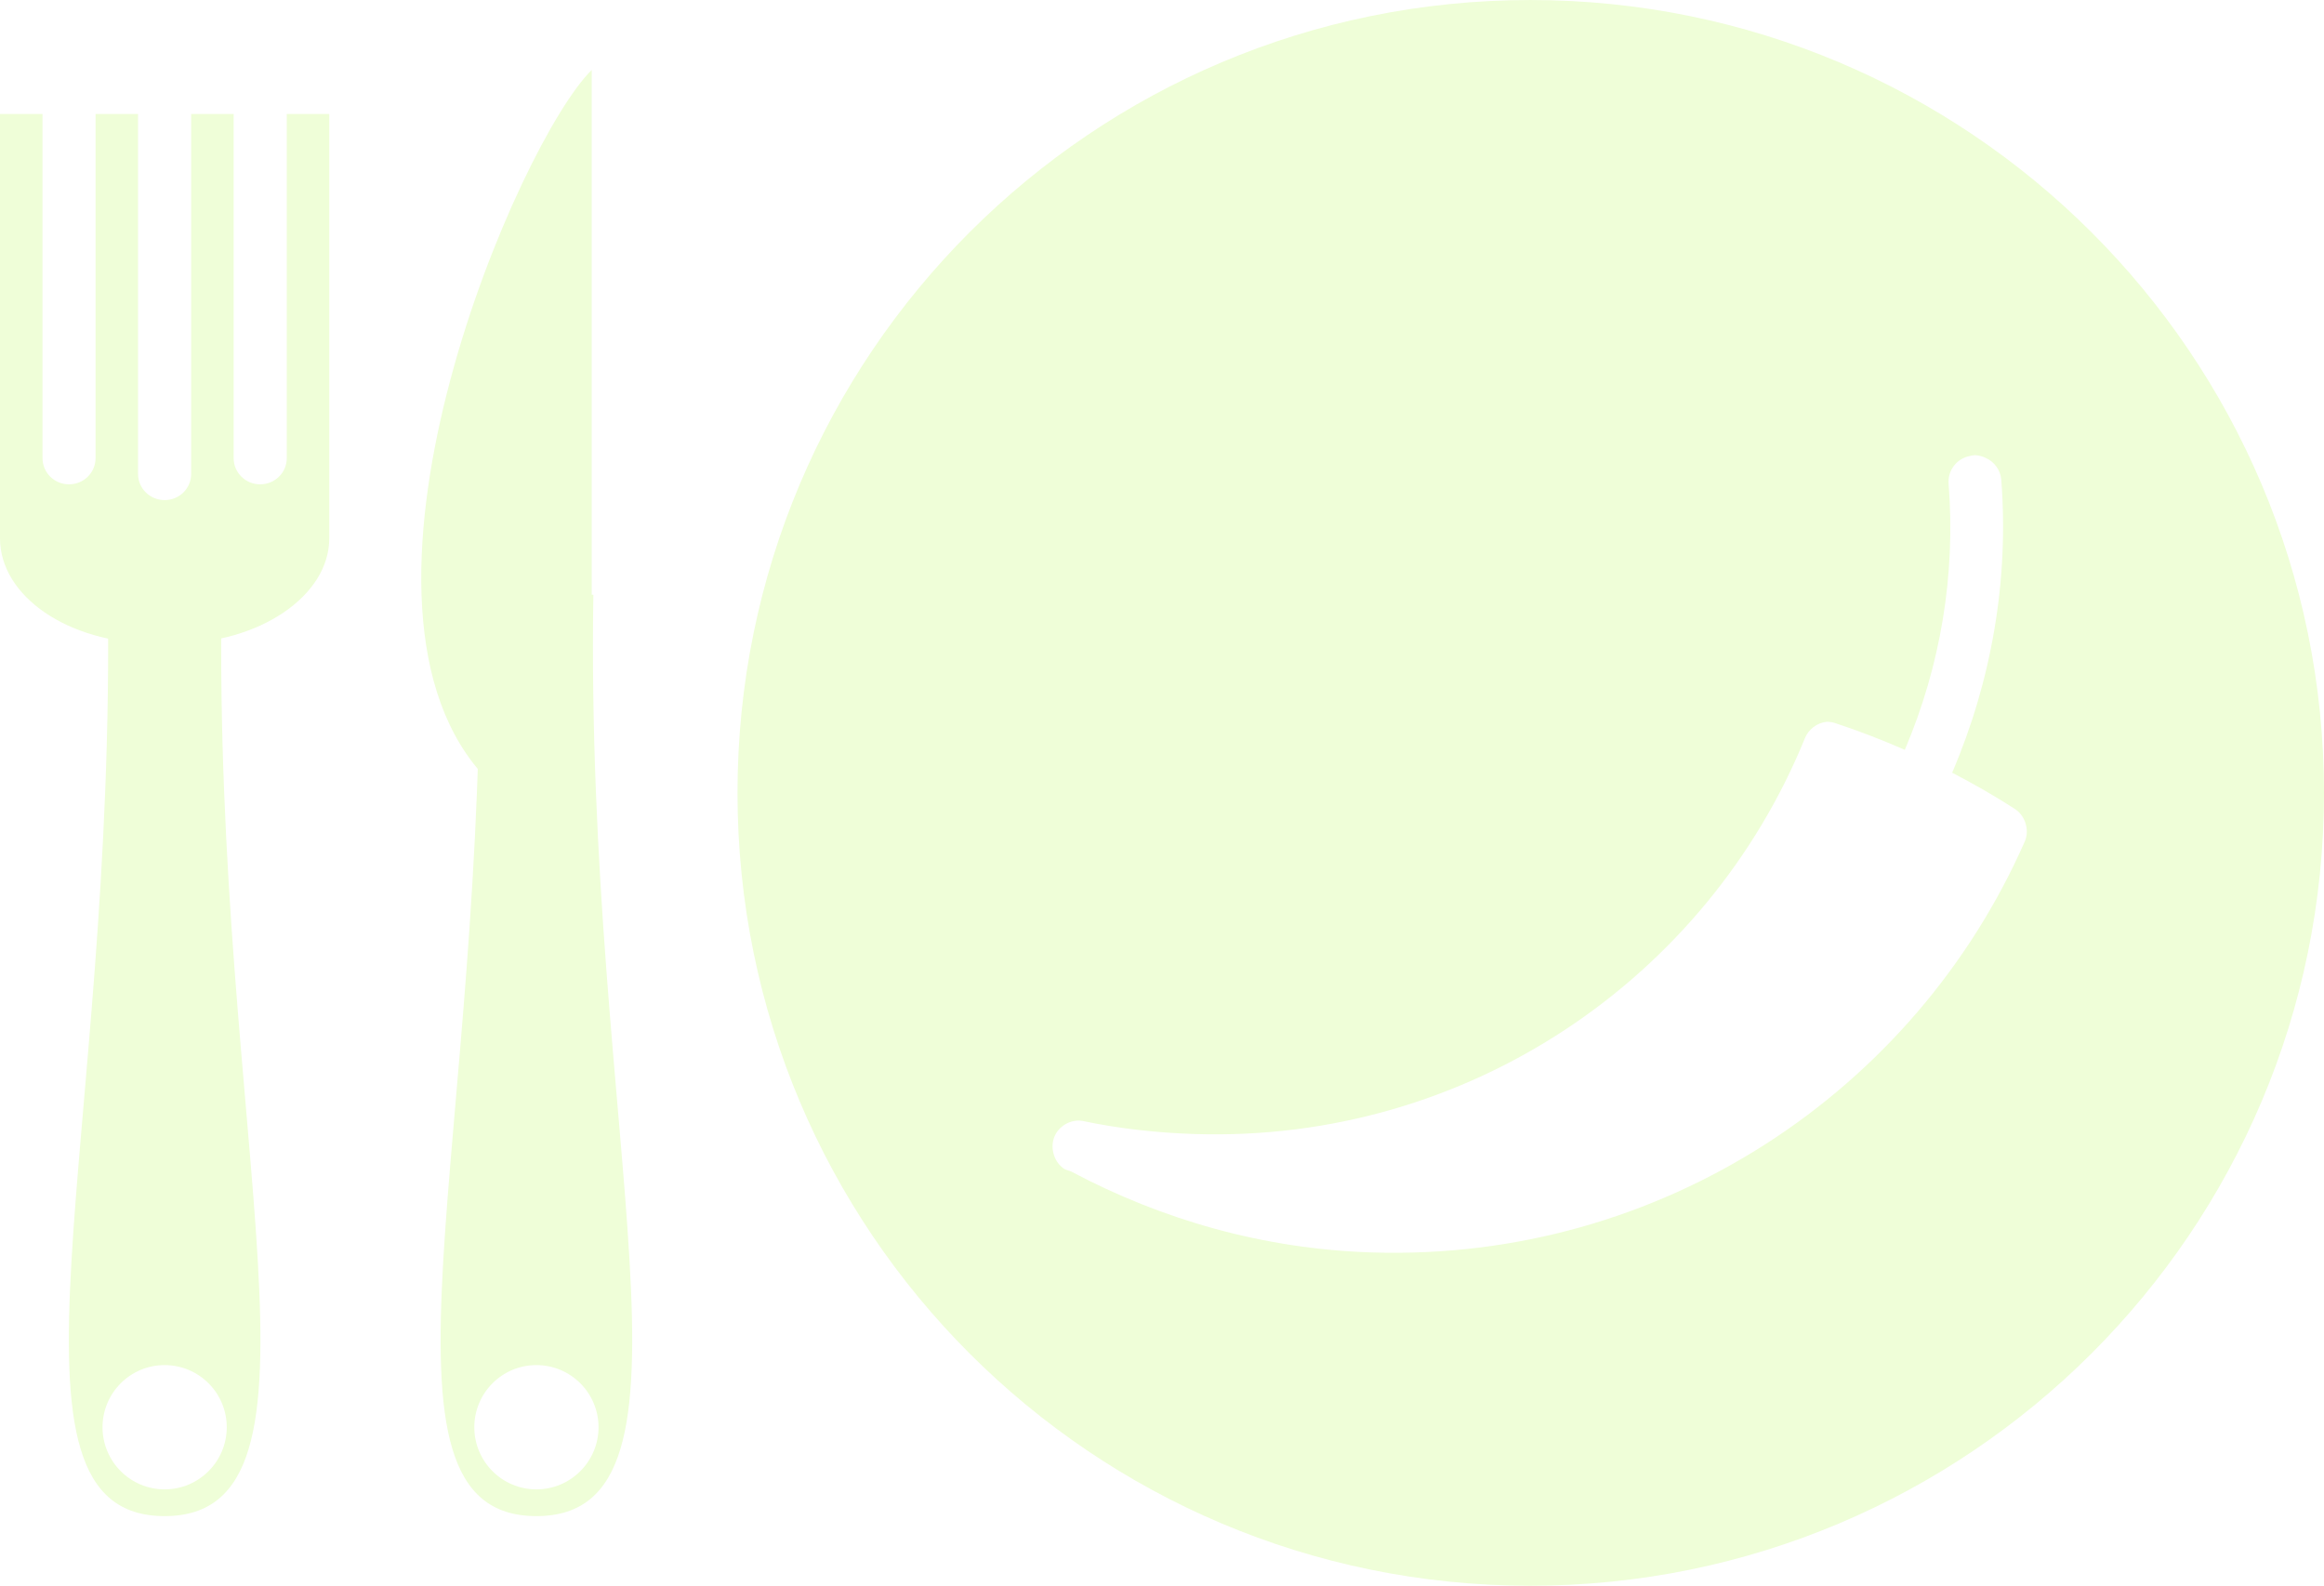
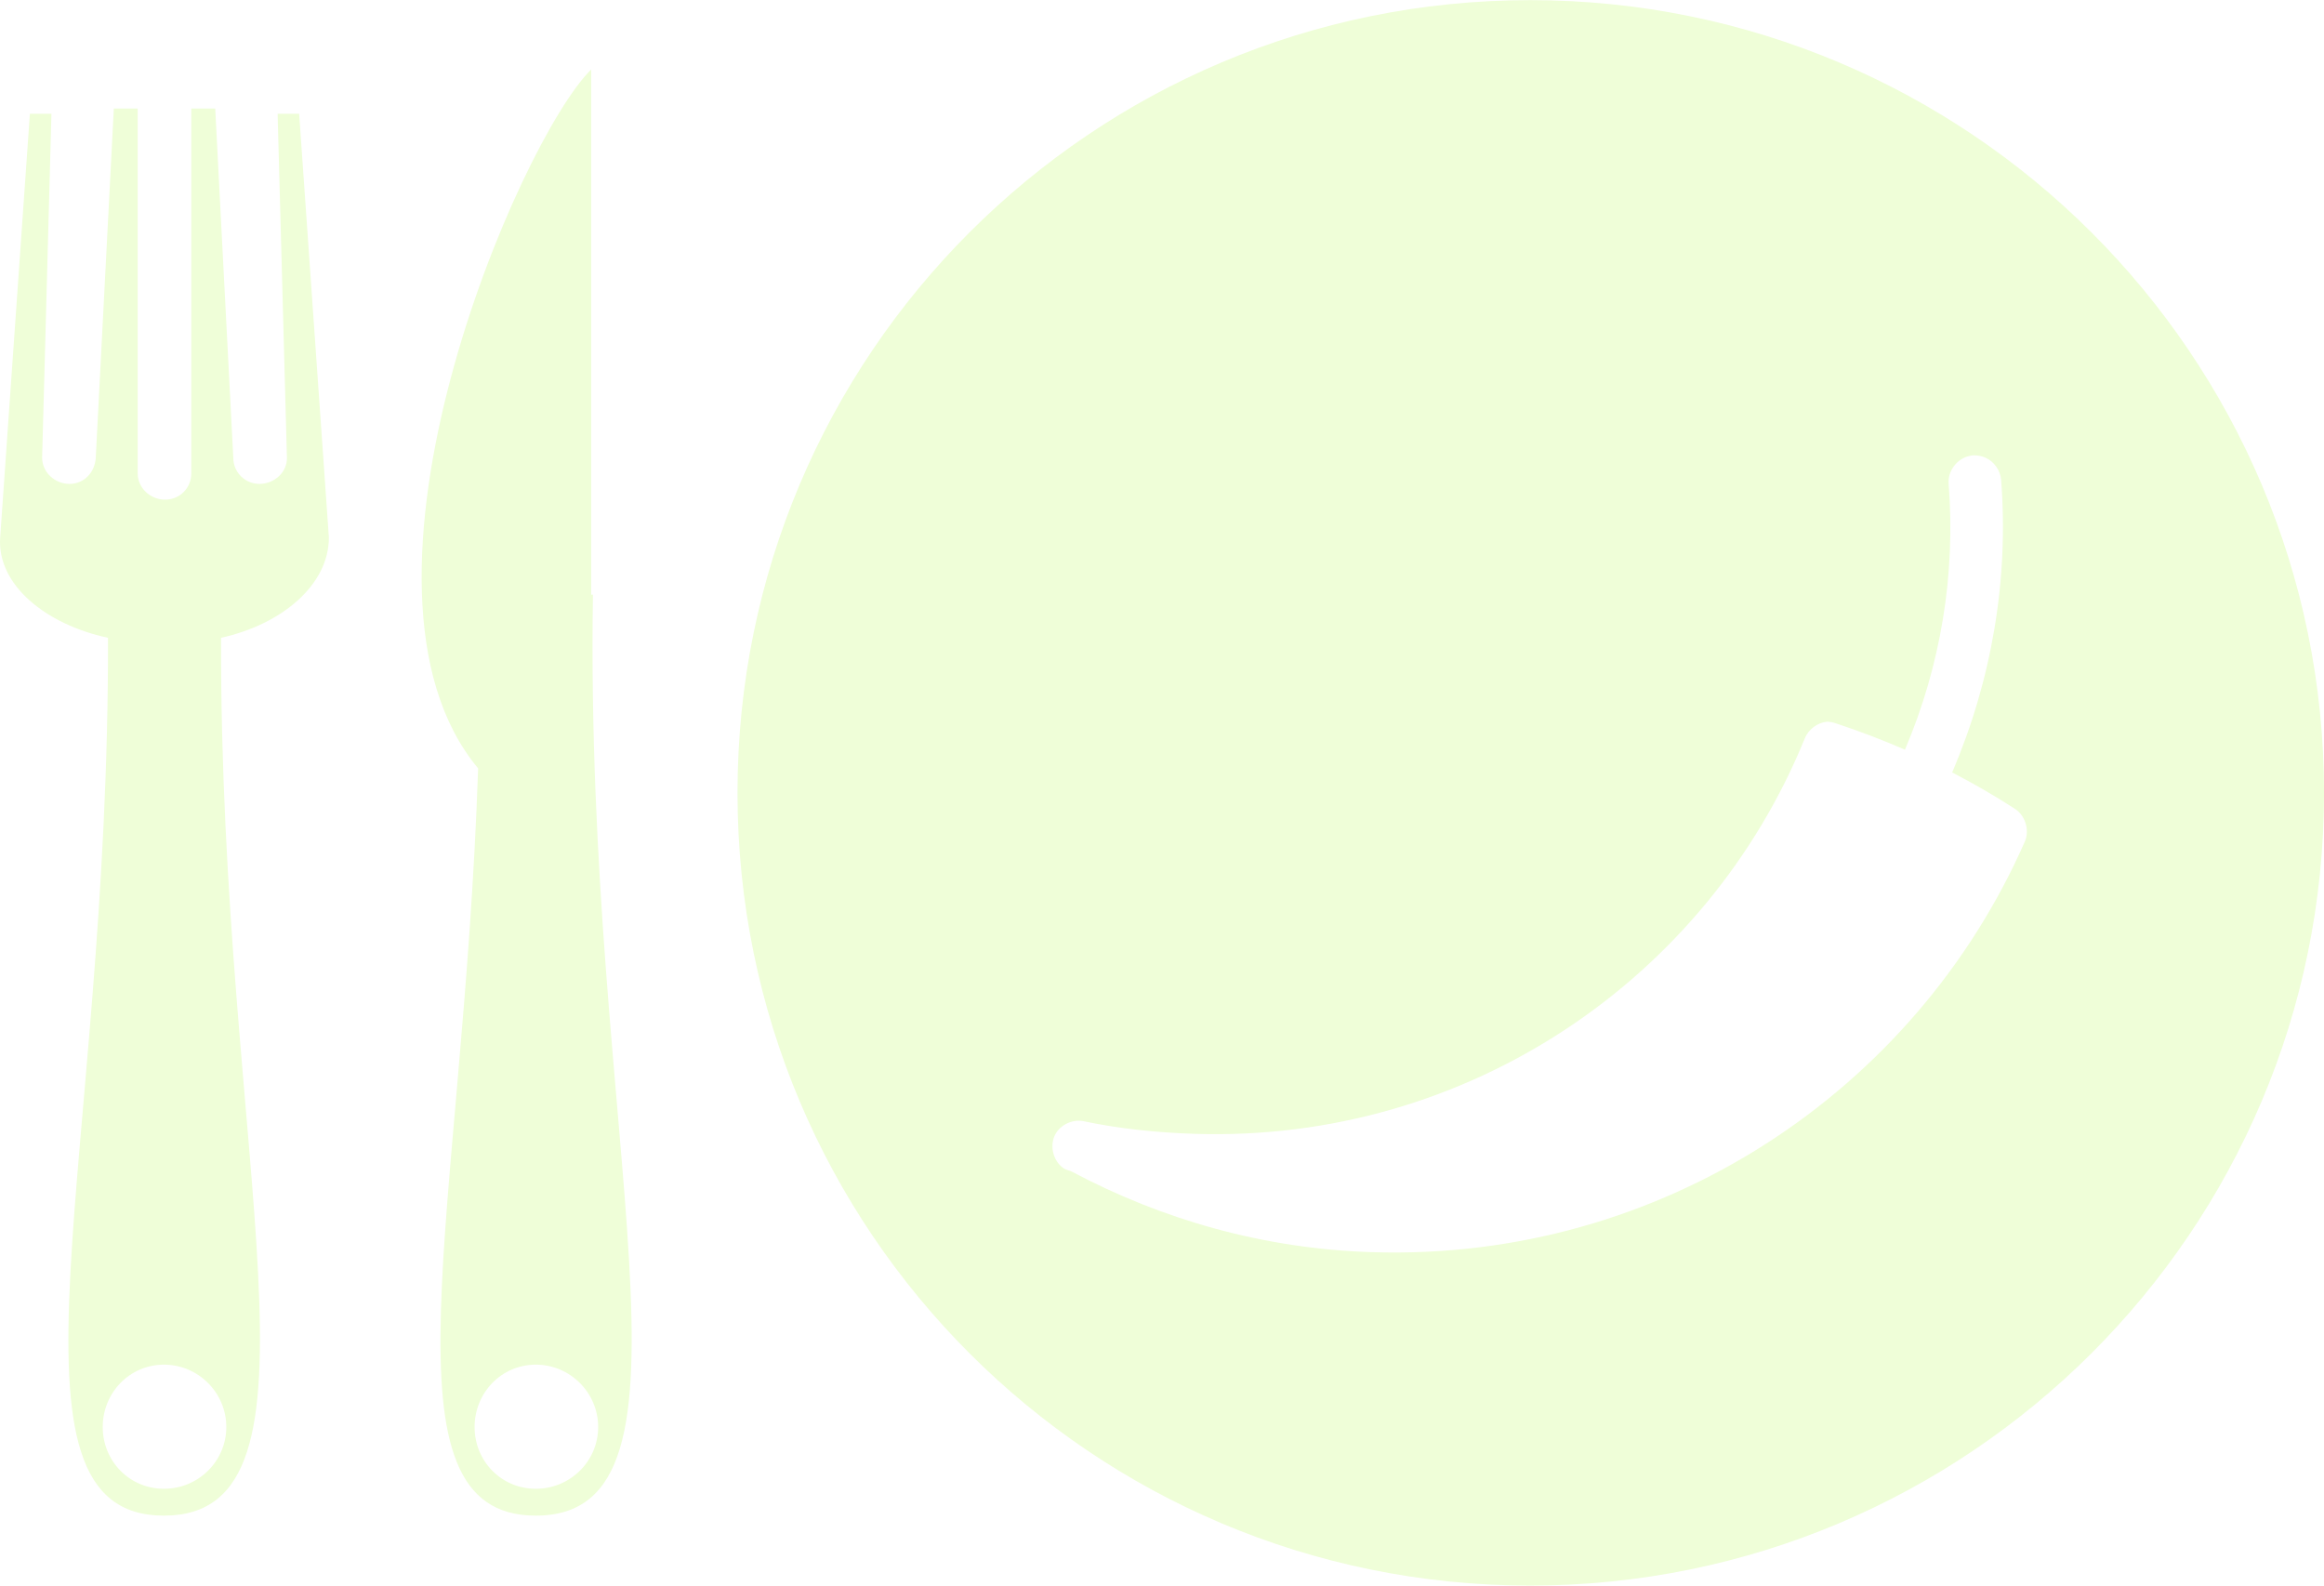
<svg xmlns="http://www.w3.org/2000/svg" xmlns:ns1="http://www.openswatchbook.org/uri/2009/osb" width="82.81" height="56.5" id="svg3634" version="1.1" viewbox="0 0 82.81 56.50">
  <defs id="defs3636">
-     <linearGradient id="linearGradient3776" ns1:paint="solid" gradientTransform="matrix(7.6701956e-6,0,0,2.2837382e-6,226.9416,286.1551)">
+     <linearGradient id="linearGradient3776" gradientTransform="matrix(7.6701956e-6,0,0,2.2837382e-6,226.9416,286.1551)">
      <stop style="stop-color:#ebfdd0;stop-opacity:1;" offset="0" id="stop3778" />
    </linearGradient>
-     <linearGradient id="linearGradient3609" ns1:paint="solid" gradientTransform="matrix(7.6701956e-6,0,0,2.2837382e-6,226.9416,286.1551)">
+     <linearGradient id="linearGradient3609" gradientTransform="matrix(7.6701956e-6,0,0,2.2837382e-6,226.9416,286.1551)">
      <stop style="stop-color:#ebfdd0;stop-opacity:1;" offset="0" id="stop3611" />
    </linearGradient>
-     <linearGradient id="linearGradient3613" ns1:paint="solid" gradientTransform="matrix(7.6701956e-6,0,0,2.2837382e-6,226.9416,286.1551)">
+     <linearGradient id="linearGradient3613" gradientTransform="matrix(7.6701956e-6,0,0,2.2837382e-6,226.9416,286.1551)">
      <stop style="stop-color:#ebfdd0;stop-opacity:1;" offset="0" id="stop3615" />
    </linearGradient>
-     <linearGradient id="linearGradient3617" ns1:paint="solid" gradientTransform="matrix(7.6701956e-6,0,0,2.2837382e-6,226.9416,286.1551)">
+     <linearGradient id="linearGradient3617" gradientTransform="matrix(7.6701956e-6,0,0,2.2837382e-6,226.9416,286.1551)">
      <stop style="stop-color:#ebfdd0;stop-opacity:1;" offset="0" id="stop3619" />
    </linearGradient>
-     <linearGradient id="linearGradient3621" ns1:paint="solid" gradientTransform="matrix(7.6701956e-6,0,0,2.2837382e-6,226.9416,286.1551)">
+     <linearGradient id="linearGradient3621" gradientTransform="matrix(7.6701956e-6,0,0,2.2837382e-6,226.9416,286.1551)">
      <stop style="stop-color:#ebfdd0;stop-opacity:1;" offset="0" id="stop3623" />
+     </linearGradient>
+     <linearGradient gradientTransform="matrix(5.0975911e-6,0,0,1.5177662e-6,439.4189,257.2094)" ns1:paint="solid" id="linearGradient3776-8">
+       <stop id="stop3778-1" offset="0" style="stop-color:#effed8;stop-opacity:1;" />
+     </linearGradient>
+     <linearGradient gradientTransform="matrix(0.3582909,0,0,0.1066782,1240.923,463.2608)" id="linearGradient3245">
+       <stop id="stop3247" offset="0" style="stop-color:#ebfdd0;stop-opacity:1;" />
+     </linearGradient>
+     <linearGradient gradientTransform="matrix(-1.7647974e-4,8.8870183e-5,-1.1103261e-4,-2.2049279e-4,87.58432,-4.53445)" ns1:paint="solid" id="linearGradient3758">
+       <stop id="stop3760" offset="0" style="stop-color:#547980;stop-opacity:1;" />
+     </linearGradient>
+     <linearGradient gradientTransform="matrix(0.8398138,0,0,1.049259,770.6465,-379.8349)" id="linearGradient3251">
+       <stop id="stop3253" offset="0" style="stop-color:#547980;stop-opacity:1;" />
    </linearGradient>
  </defs>
  <g id="layer1" transform="translate(-304.3091,-246.9693)">
-     <g transform="translate(176.2599,-32.99912)" id="g3569" style="fill:#effed8;fill-opacity:1">
-       <path id="path3565" transform="translate(32.17207,280.5309)" d="m 150.406,-0.562 c -15.607,0 -28.25,12.643 -28.25,28.25 0,15.607 12.643,28.25 28.25,28.25 15.607,0 28.281,-12.643 28.281,-28.25 0,-15.607 -12.674,-28.25 -28.281,-28.25 z M 166.25,15.656 a 0.933,0.933 0 0 1 0.375,0.094 0.933,0.933 0 0 1 0.562,0.781 c 0.278,3.563 -0.344,7.161 -1.75,10.438 0.766,0.399 1.497,0.815 2.219,1.281 0.377,0.23 0.545,0.749 0.375,1.156 -3.913,8.914 -12.966,14.988 -23.281,14.656 -3.868,-0.124 -7.484,-1.174 -10.688,-2.875 -0.078,-0.041 -0.172,-0.051 -0.25,-0.094 -0.363,-0.223 -0.521,-0.725 -0.375,-1.125 0.146,-0.4 0.579,-0.656 1,-0.594 1.292,0.273 2.635,0.425 4,0.469 9.758,0.314 18.272,-5.563 21.75,-14.094 0.124,-0.321 0.438,-0.561 0.781,-0.594 0.117,-0.001 0.234,0.02 0.344,0.062 0.828,0.271 1.647,0.592 2.438,0.938 1.271,-2.986 1.815,-6.225 1.562,-9.469 a 0.933,0.933 0 0 1 0.75,-1 0.933,0.933 0 0 1 0.188,-0.031 z" style="fill:#effed8;fill-opacity:1;stroke:none" />
-       <g id="g3545" style="fill:#effed8;fill-opacity:1">
-         <g id="g3537" style="fill:#effed8;fill-opacity:1">
-           <path id="path4768" d="m 131.888,301.159 c 0.305,19.444 -4.421,32.829 2.027,32.829 6.448,0 1.725,-13.385 2.03,-32.829 l -2.03,0 -2.027,0 z m 2.027,27.448 c 1.222,0 2.214,0.992 2.214,2.214 0,1.222 -0.992,2.214 -2.214,2.214 -1.222,0 -2.212,-0.992 -2.212,-2.214 0,-1.222 0.99,-2.214 2.212,-2.214 z" style="fill:#effed8;fill-opacity:1;stroke:none" />
-           <path id="rect4745" d="m 128.049,284.03 0,15.117 c 0,2.074 2.446,3.742 5.481,3.742 l 0.771,0 c 2.951,0 5.481,-1.667 5.481,-3.742 l 0,-15.117 -1.514,0 0,12.261 c 0,0.518 -0.424,0.934 -0.948,0.934 -0.524,0 -0.945,-0.416 -0.945,-0.934 l 0,-12.261 -1.514,0 0,12.823 c 0,0.518 -0.421,0.934 -0.945,0.934 -0.524,0 -0.948,-0.416 -0.948,-0.934 l 0,-12.823 -1.514,0 0,12.261 c 0,0.518 -0.421,0.934 -0.945,0.934 -0.524,0 -0.945,-0.416 -0.945,-0.934 l 0,-12.261 z" style="fill:#effed8;fill-opacity:1;stroke:none" />
-         </g>
-         <g id="g3541" style="fill:#effed8;fill-opacity:1">
-           <path style="fill:#effed8;fill-opacity:1;stroke:none" d="m 145.135,301.159 c 0.305,19.444 -4.421,32.829 2.027,32.829 6.448,0 1.725,-13.385 2.03,-32.829 l -2.03,0 -2.027,0 z m 2.027,27.448 c 1.222,0 2.214,0.992 2.214,2.214 0,1.222 -0.992,2.214 -2.214,2.214 -1.222,0 -2.212,-0.992 -2.212,-2.214 0,-1.222 0.99,-2.214 2.212,-2.214 z" id="path4771" />
-           <path id="path4773" d="m 149.134,306.94 0,-24.479 c -2.574,2.521 -9.519,18.561 -3.997,24.979 z" style="fill:#effed8;fill-opacity:1;stroke:none" />
-         </g>
-       </g>
-     </g>
+     <path id="path3031" d="m 358.833,246.974 c -15.604,0 -28.245,12.641 -28.245,28.245 0,15.604 12.641,28.245 28.245,28.245 15.604,0 28.287,-12.641 28.287,-28.245 0,-15.604 -12.683,-28.245 -28.287,-28.245 z m -33.458,2.471 c -2.562,2.509 -9.418,18.429 -4.029,24.902 -0.543,16.018 -3.677,26.625 2.056,26.625 6.447,0 1.731,-13.374 2.035,-32.814 l -0.062,0 0,-18.713 z m -17.01,1.391 -0.644,12.44 c -0.027,0.517 -0.411,0.935 -0.935,0.935 -0.524,0 -0.976,-0.417 -0.976,-0.935 l 0.332,-12.253 -0.768,0 -1.059,15.099 c -0.118,1.676 1.618,3.096 3.842,3.572 0.045,18.597 -4.28,31.278 1.994,31.278 6.274,0 1.99,-12.681 2.035,-31.278 2.185,-0.482 3.842,-1.899 3.842,-3.572 l -1.059,-15.099 -0.768,0 0.332,12.253 c 0.014,0.518 -0.452,0.935 -0.976,0.935 -0.524,0 -0.935,-0.417 -0.935,-0.935 l -0.644,-12.44 -0.852,0 0,13.001 c 0,0.518 -0.411,0.935 -0.935,0.935 -0.524,0 -0.976,-0.417 -0.976,-0.935 l 0,-13.001 -0.852,0 z m 66.231,12.357 0.083,0 c 0.13,0.007 0.257,0.027 0.374,0.083 0.31,0.133 0.533,0.453 0.561,0.789 0.278,3.563 -0.339,7.149 -1.745,10.426 0.766,0.399 1.501,0.821 2.222,1.288 0.377,0.23 0.544,0.756 0.374,1.163 -3.913,8.913 -12.969,14.974 -23.282,14.642 -3.867,-0.124 -7.472,-1.165 -10.675,-2.866 -0.078,-0.041 -0.192,-0.061 -0.27,-0.104 -0.363,-0.223 -0.519,-0.721 -0.374,-1.121 0.146,-0.4 0.596,-0.644 1.018,-0.582 1.292,0.273 2.623,0.413 3.988,0.457 9.757,0.314 18.268,-5.552 21.745,-14.081 0.124,-0.321 0.446,-0.569 0.789,-0.602 0.117,0 0.223,0.022 0.332,0.062 0.828,0.271 1.661,0.589 2.451,0.935 1.271,-2.986 1.81,-6.228 1.558,-9.471 -0.041,-0.455 0.3,-0.909 0.748,-0.997 0.031,-0.012 0.072,-0.012 0.104,-0.021 z m -64.445,32.399 c 1.222,0 2.222,1 2.222,2.222 0,1.222 -1,2.201 -2.222,2.201 -1.222,0 -2.181,-0.98 -2.181,-2.201 0,-1.222 0.959,-2.222 2.181,-2.222 z m 13.25,0 c 1.222,0 2.222,1 2.222,2.222 0,1.222 -1,2.201 -2.222,2.201 -1.222,0 -2.181,-0.98 -2.181,-2.201 0,-1.222 0.959,-2.222 2.181,-2.222 z" style="display:inline;fill:url(#linearGradient3776-8);fill-opacity:1;stroke:none" />
  </g>
</svg>
